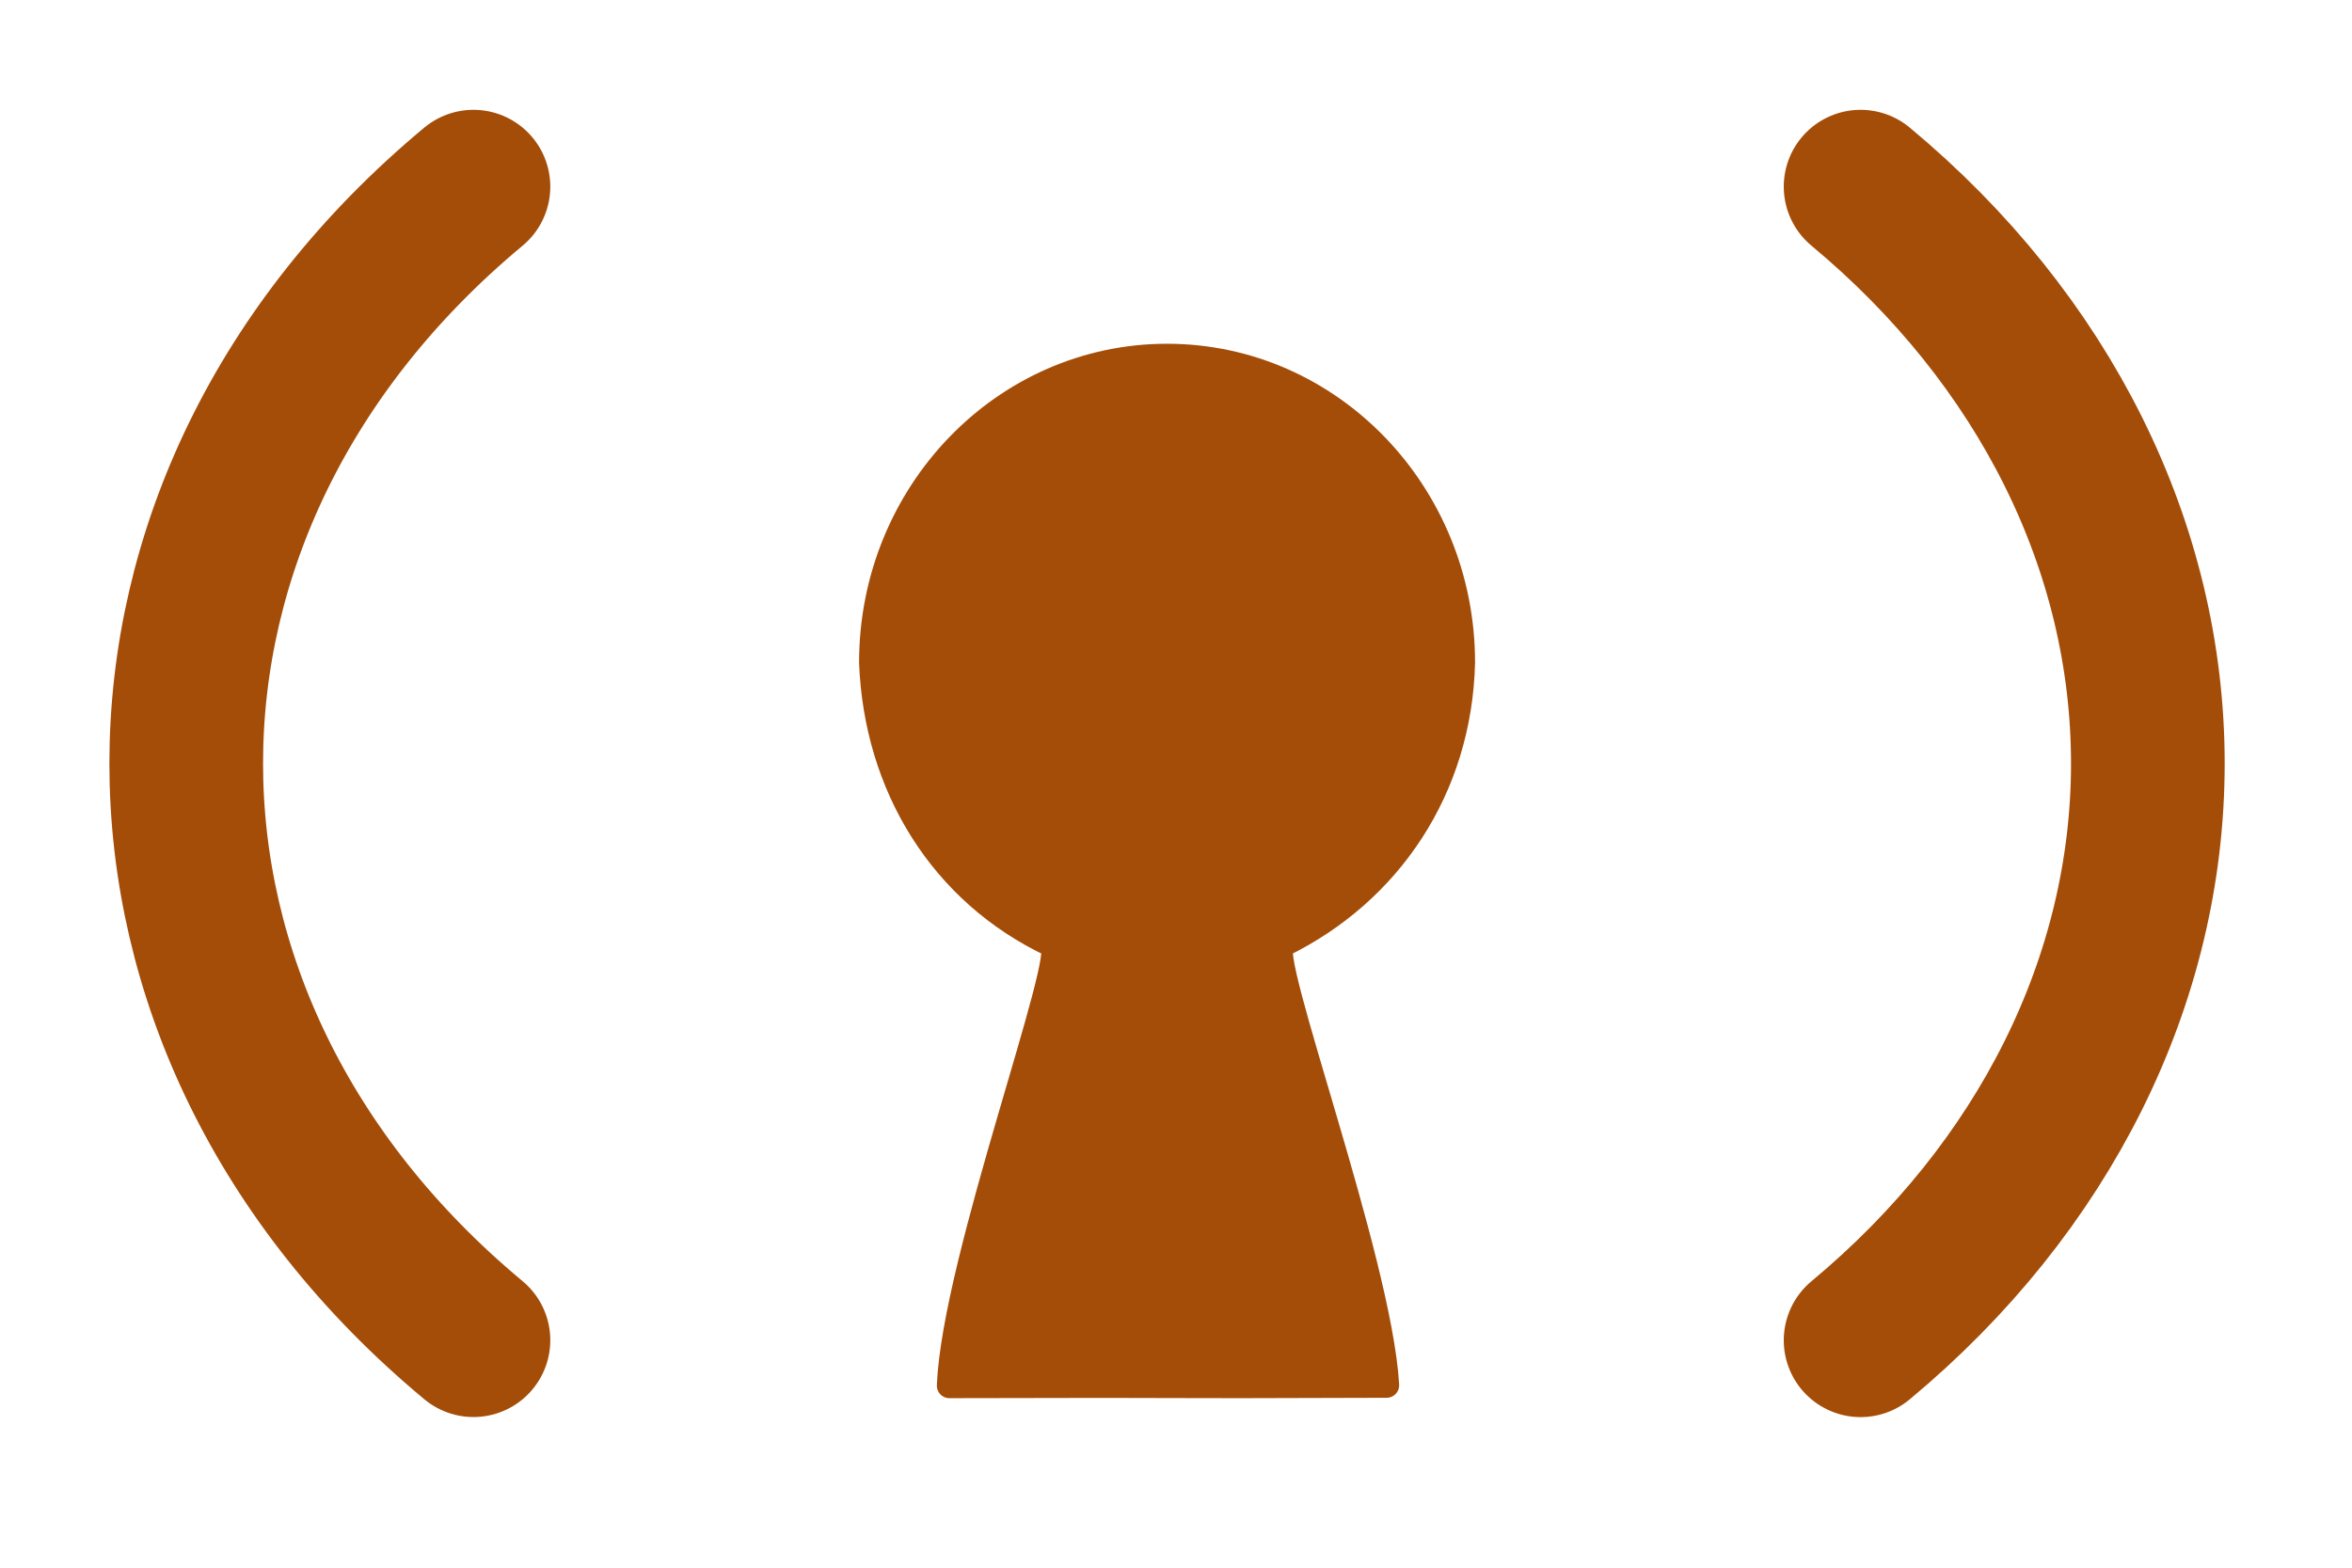
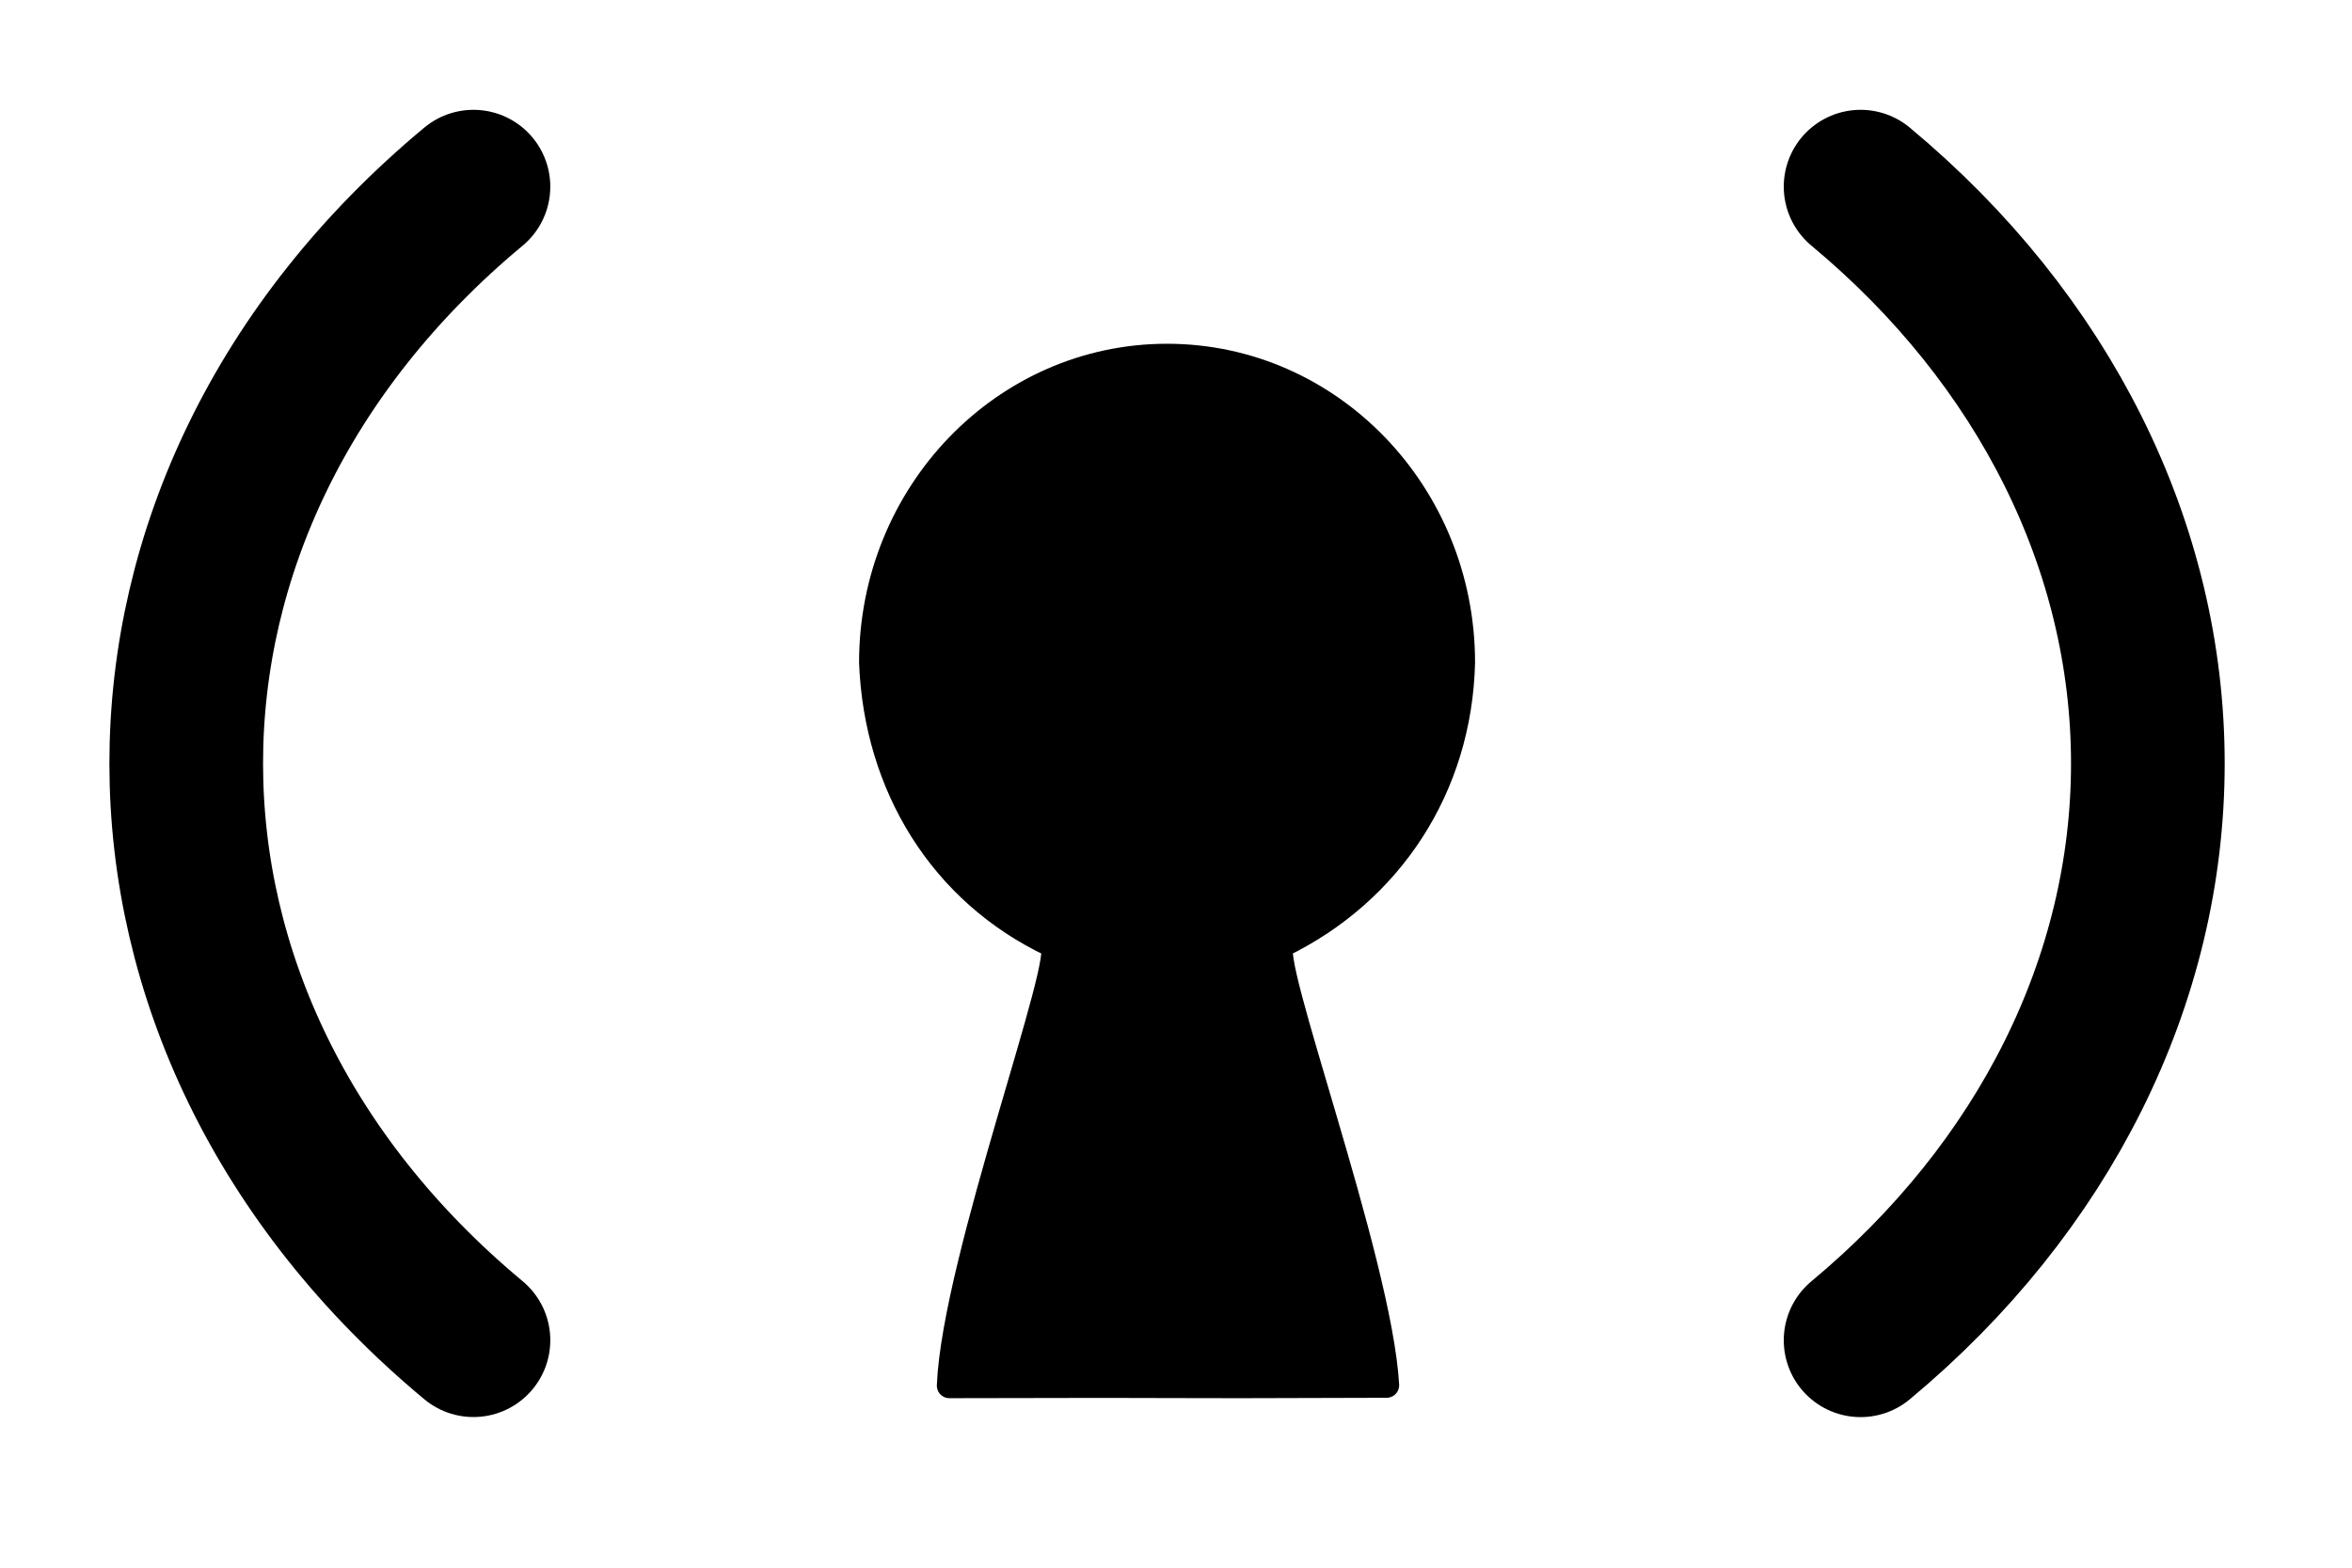
<svg xmlns="http://www.w3.org/2000/svg" width="30" height="20" id="svg2" version="1.0">
  <defs id="defs4">
    </defs>
  <g id="layer1" transform="translate(2024.707,1008.817)">
-     <path style="fill:none;stroke:#a44d08;stroke-width:1.96;stroke-linecap:round;stroke-linejoin:round;stroke-miterlimit:4;stroke-dasharray:none;stroke-opacity:1" id="path3181" d="m -2000.975,-1006.436 a 12.51,10.407 0 0 1 3.664,7.359 12.51,10.407 0 0 1 -3.664,7.359" />
-     <path style="fill:#a44d08;fill-opacity:1;stroke:#a44d08;stroke-width:0.321;stroke-linecap:round;stroke-linejoin:round;stroke-miterlimit:4;stroke-opacity:1" d="m -2006.053,-1000.363 c -0.039,1.601 -0.929,2.931 -2.302,3.6 -0.225,0.099 1.242,4.017 1.334,5.618 -3.611,0.014 -1.79,-0.006 -5.576,0.005 0.065,-1.601 1.535,-5.525 1.31,-5.624 -1.409,-0.663 -2.241,-2.026 -2.302,-3.6 0,-2.157 1.688,-3.907 3.768,-3.907 2.08,0 3.768,1.75 3.768,3.907 z" id="path2385" />
-     <path style="fill:none;stroke:#a44d08;stroke-width:1.96;stroke-linecap:round;stroke-linejoin:round;stroke-miterlimit:4;stroke-dasharray:none;stroke-opacity:1" id="path3231" d="m -2018.668,-991.719 a 12.51,10.407 0 0 1 0,-14.717" />
+     <path style="fill:none;stroke:#000000;stroke-width:1.96;stroke-linecap:round;stroke-linejoin:round;stroke-miterlimit:4;stroke-dasharray:none;stroke-opacity:1" id="path3181" d="m -2000.975,-1006.436 a 12.51,10.407 0 0 1 3.664,7.359 12.51,10.407 0 0 1 -3.664,7.359" />
+     <path style="fill:#000000;fill-opacity:1;stroke:#000000;stroke-width:0.321;stroke-linecap:round;stroke-linejoin:round;stroke-miterlimit:4;stroke-opacity:1" d="m -2006.053,-1000.363 c -0.039,1.601 -0.929,2.931 -2.302,3.6 -0.225,0.099 1.242,4.017 1.334,5.618 -3.611,0.014 -1.79,-0.006 -5.576,0.005 0.065,-1.601 1.535,-5.525 1.31,-5.624 -1.409,-0.663 -2.241,-2.026 -2.302,-3.6 0,-2.157 1.688,-3.907 3.768,-3.907 2.08,0 3.768,1.75 3.768,3.907 z" id="path2385" />
+     <path style="fill:none;stroke:#000000;stroke-width:1.96;stroke-linecap:round;stroke-linejoin:round;stroke-miterlimit:4;stroke-dasharray:none;stroke-opacity:1" id="path3231" d="m -2018.668,-991.719 a 12.51,10.407 0 0 1 0,-14.717" />
  </g>
</svg>
